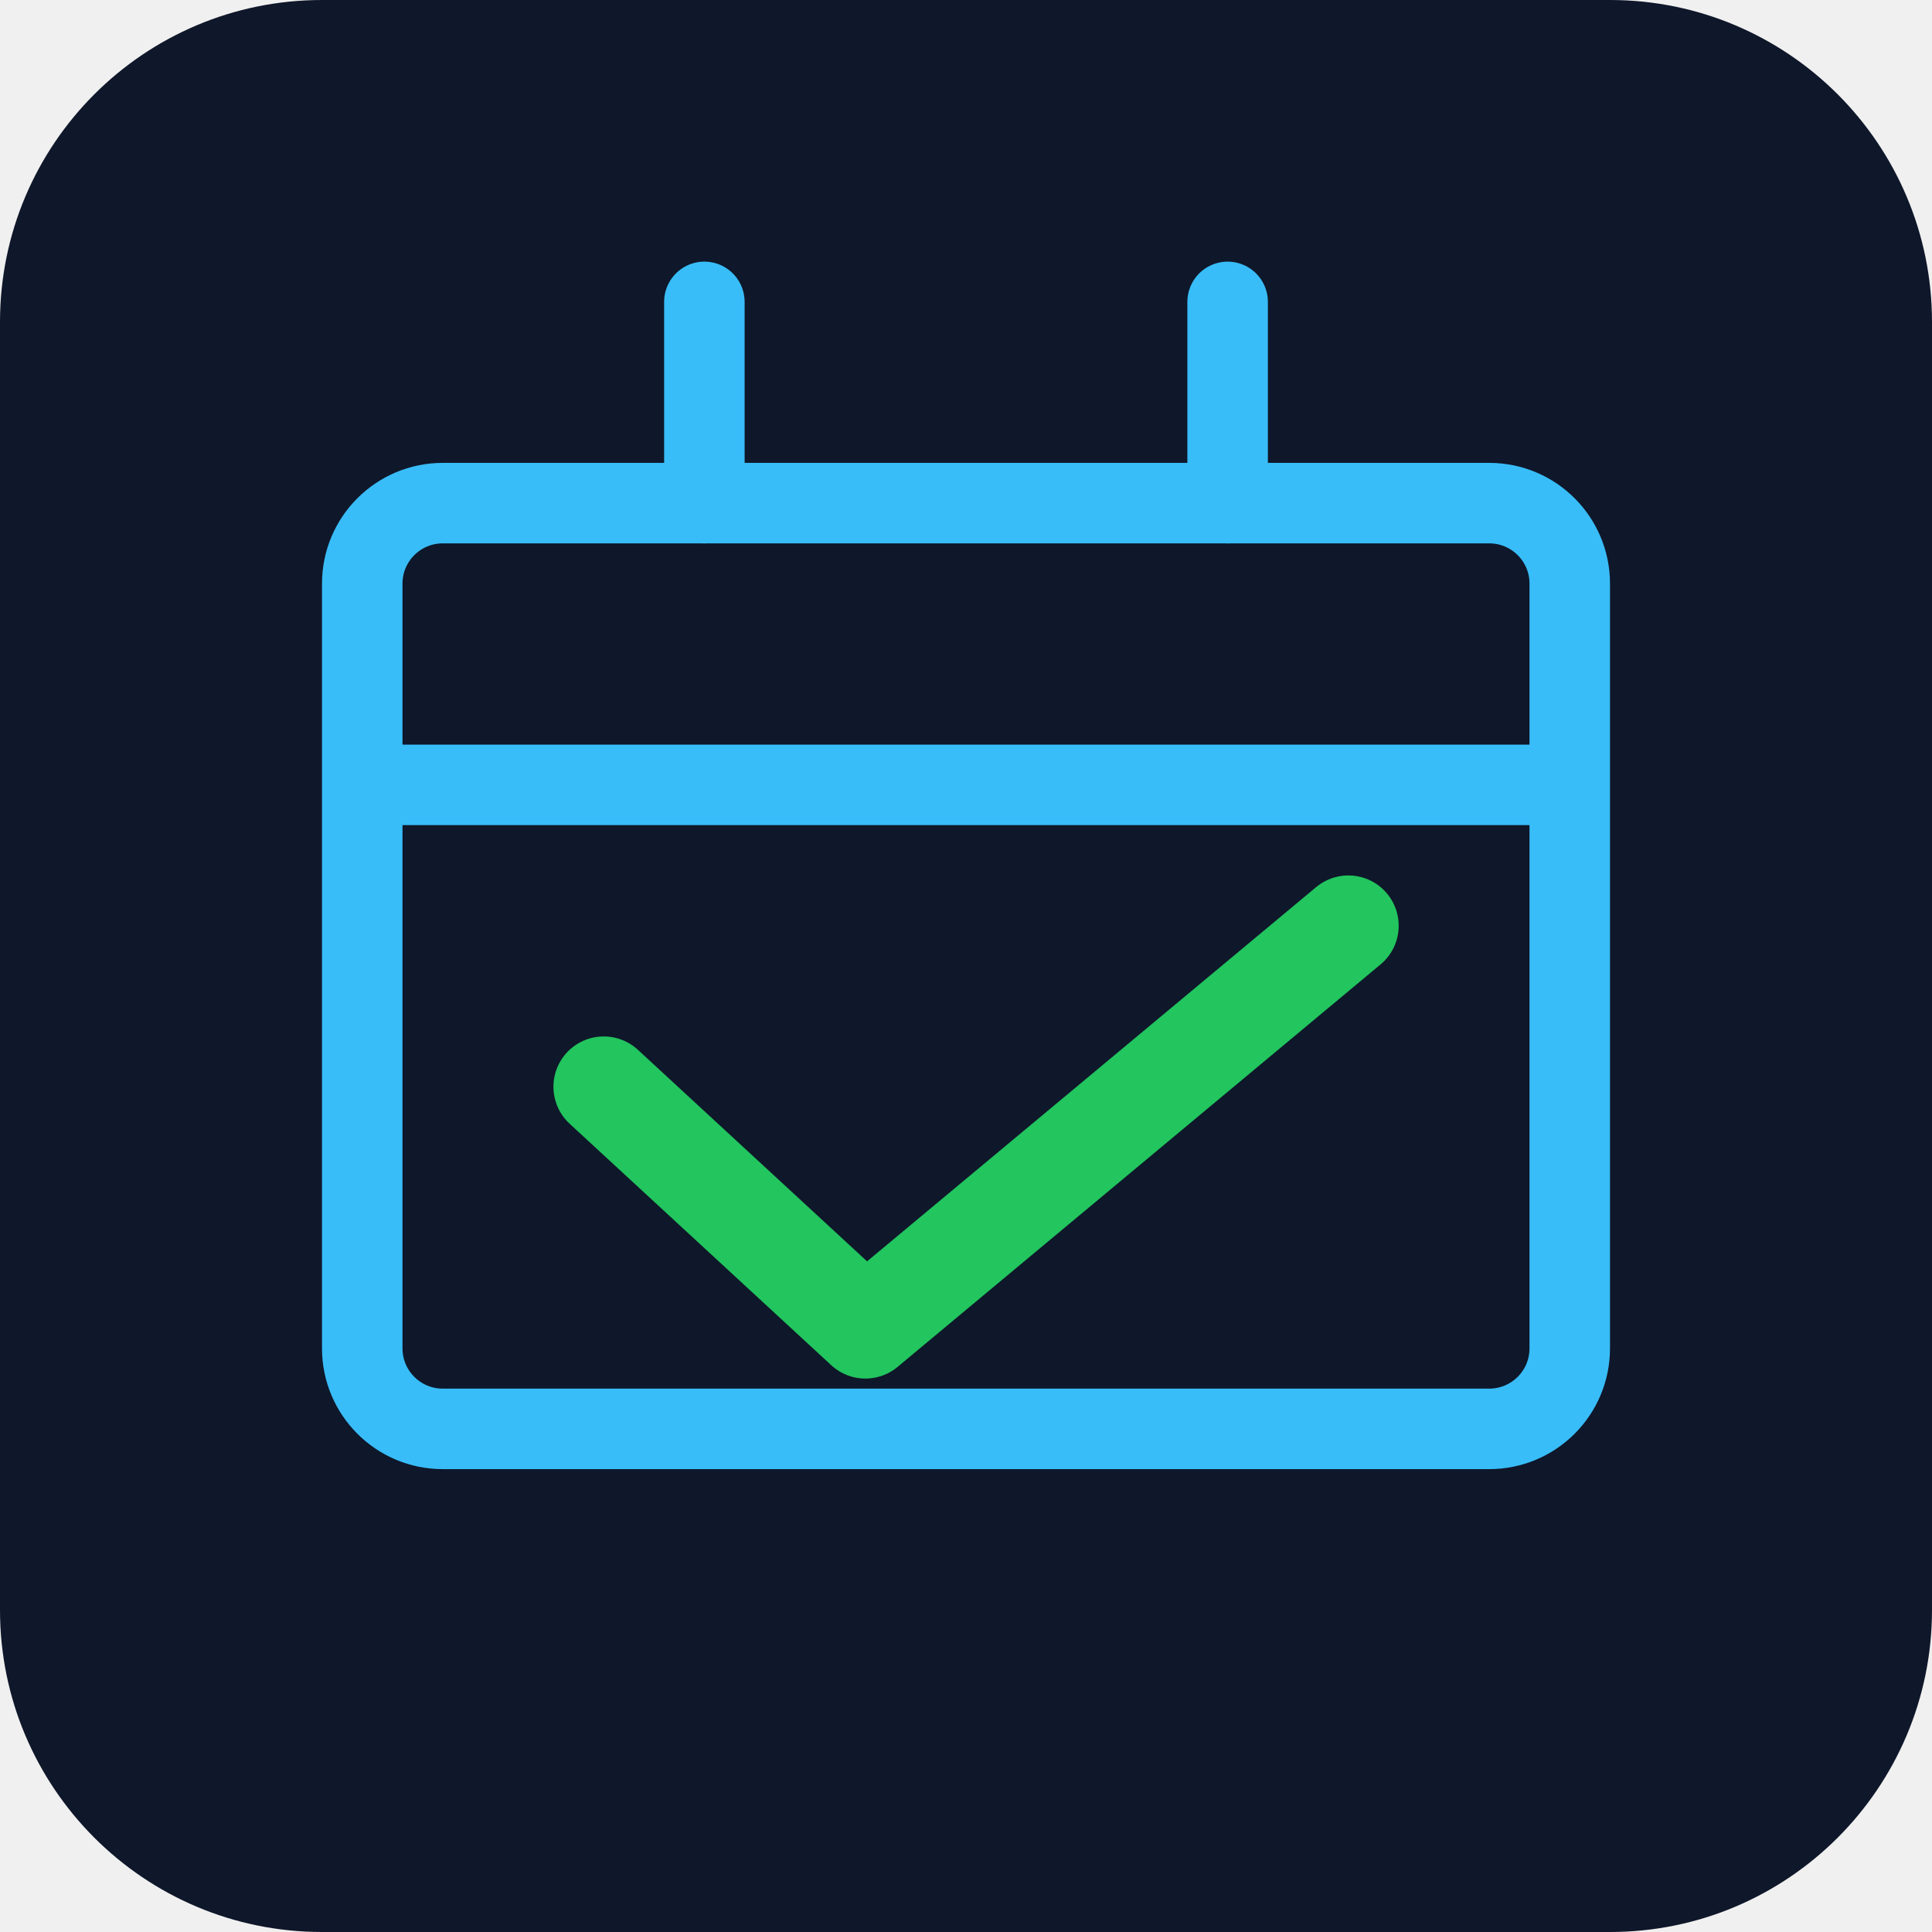
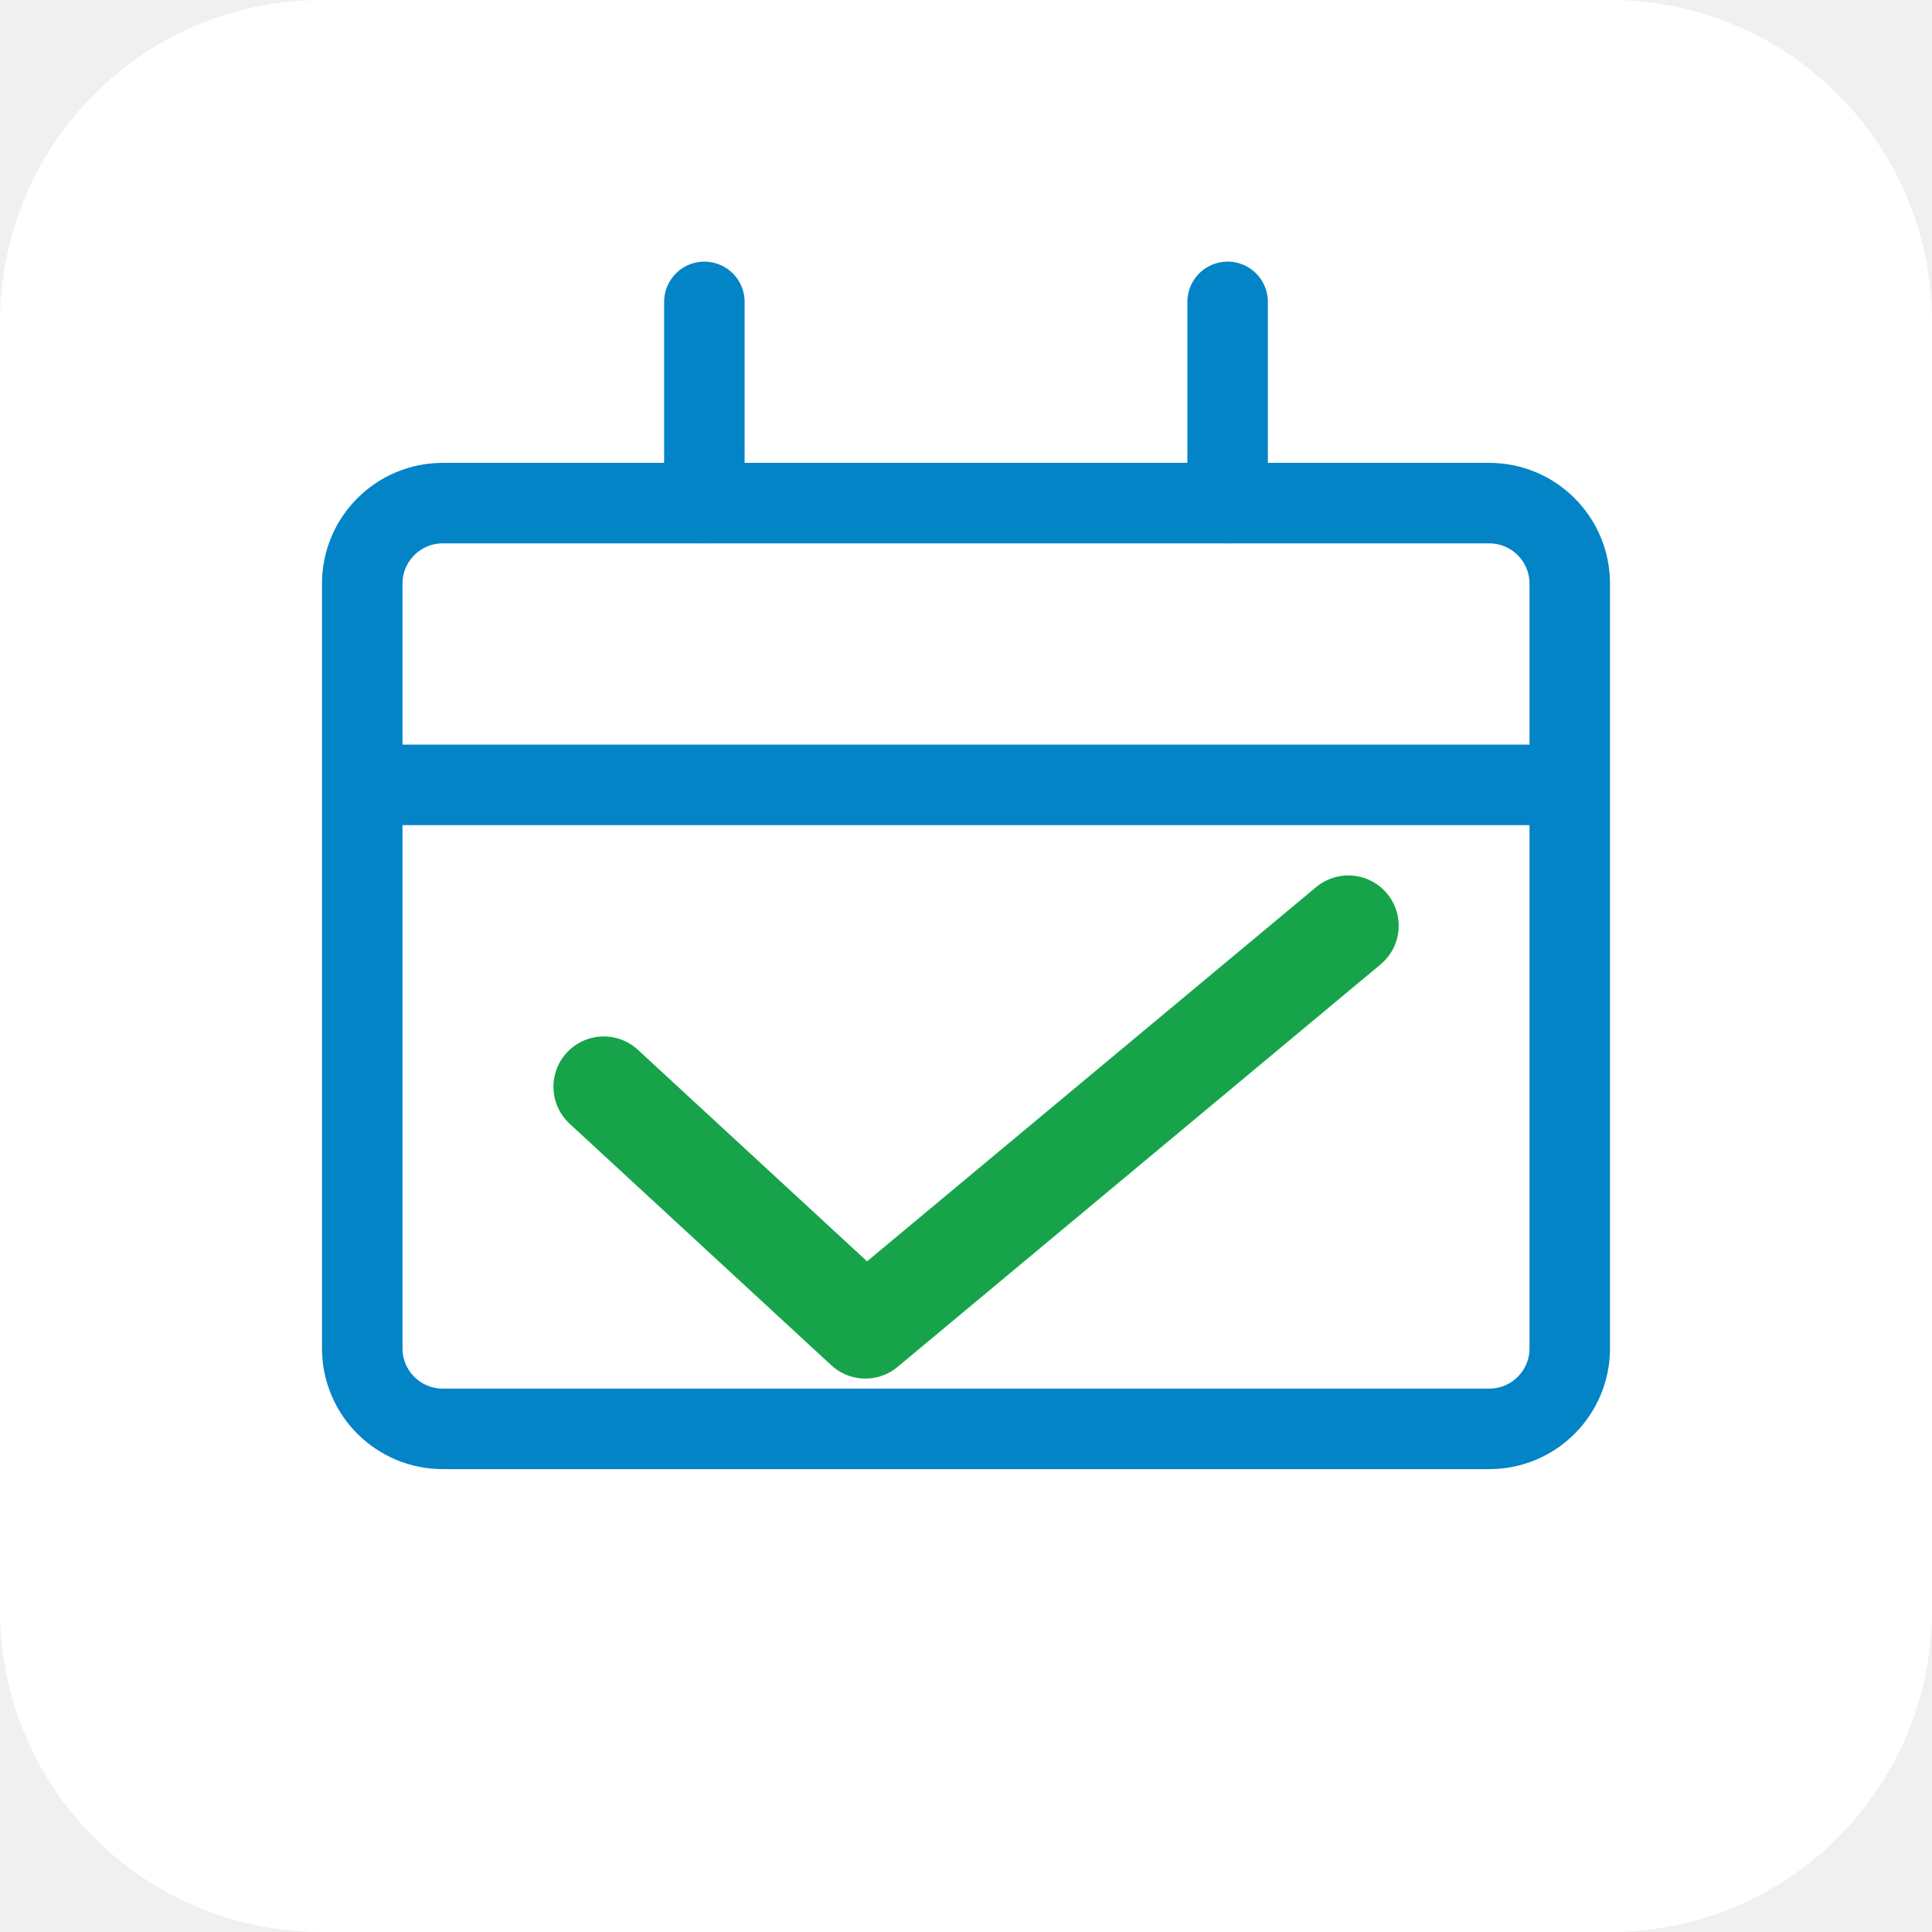
<svg xmlns="http://www.w3.org/2000/svg" viewBox="0 0 192 192">
-   <rect width="192" height="192" rx="32" fill="#0f172a" />
-   <rect x="36" y="50" width="120" height="92" rx="8" fill="none" stroke="#38bdf8" stroke-width="8" />
-   <line x1="36" y1="78" x2="156" y2="78" stroke="#38bdf8" stroke-width="8" />
-   <line x1="70" y1="50" x2="70" y2="30" stroke="#38bdf8" stroke-width="8" stroke-linecap="round" />
-   <line x1="122" y1="50" x2="122" y2="30" stroke="#38bdf8" stroke-width="8" stroke-linecap="round" />
-   <path d="M60 108 L86 132 L134 92" fill="none" stroke="#22c55e" stroke-width="10" stroke-linecap="round" stroke-linejoin="round" />
+   <rect width="192" height="192" rx="32" fill="#ffffff" />
+   <rect x="36" y="50" width="120" height="92" rx="8" fill="none" stroke="#0284c7" stroke-width="8" />
+   <line x1="36" y1="78" x2="156" y2="78" stroke="#0284c7" stroke-width="8" />
+   <line x1="70" y1="50" x2="70" y2="30" stroke="#0284c7" stroke-width="8" stroke-linecap="round" />
+   <line x1="122" y1="50" x2="122" y2="30" stroke="#0284c7" stroke-width="8" stroke-linecap="round" />
+   <path d="M60 108 L86 132 L134 92" fill="none" stroke="#16a34a" stroke-width="10" stroke-linecap="round" stroke-linejoin="round" />
</svg>
